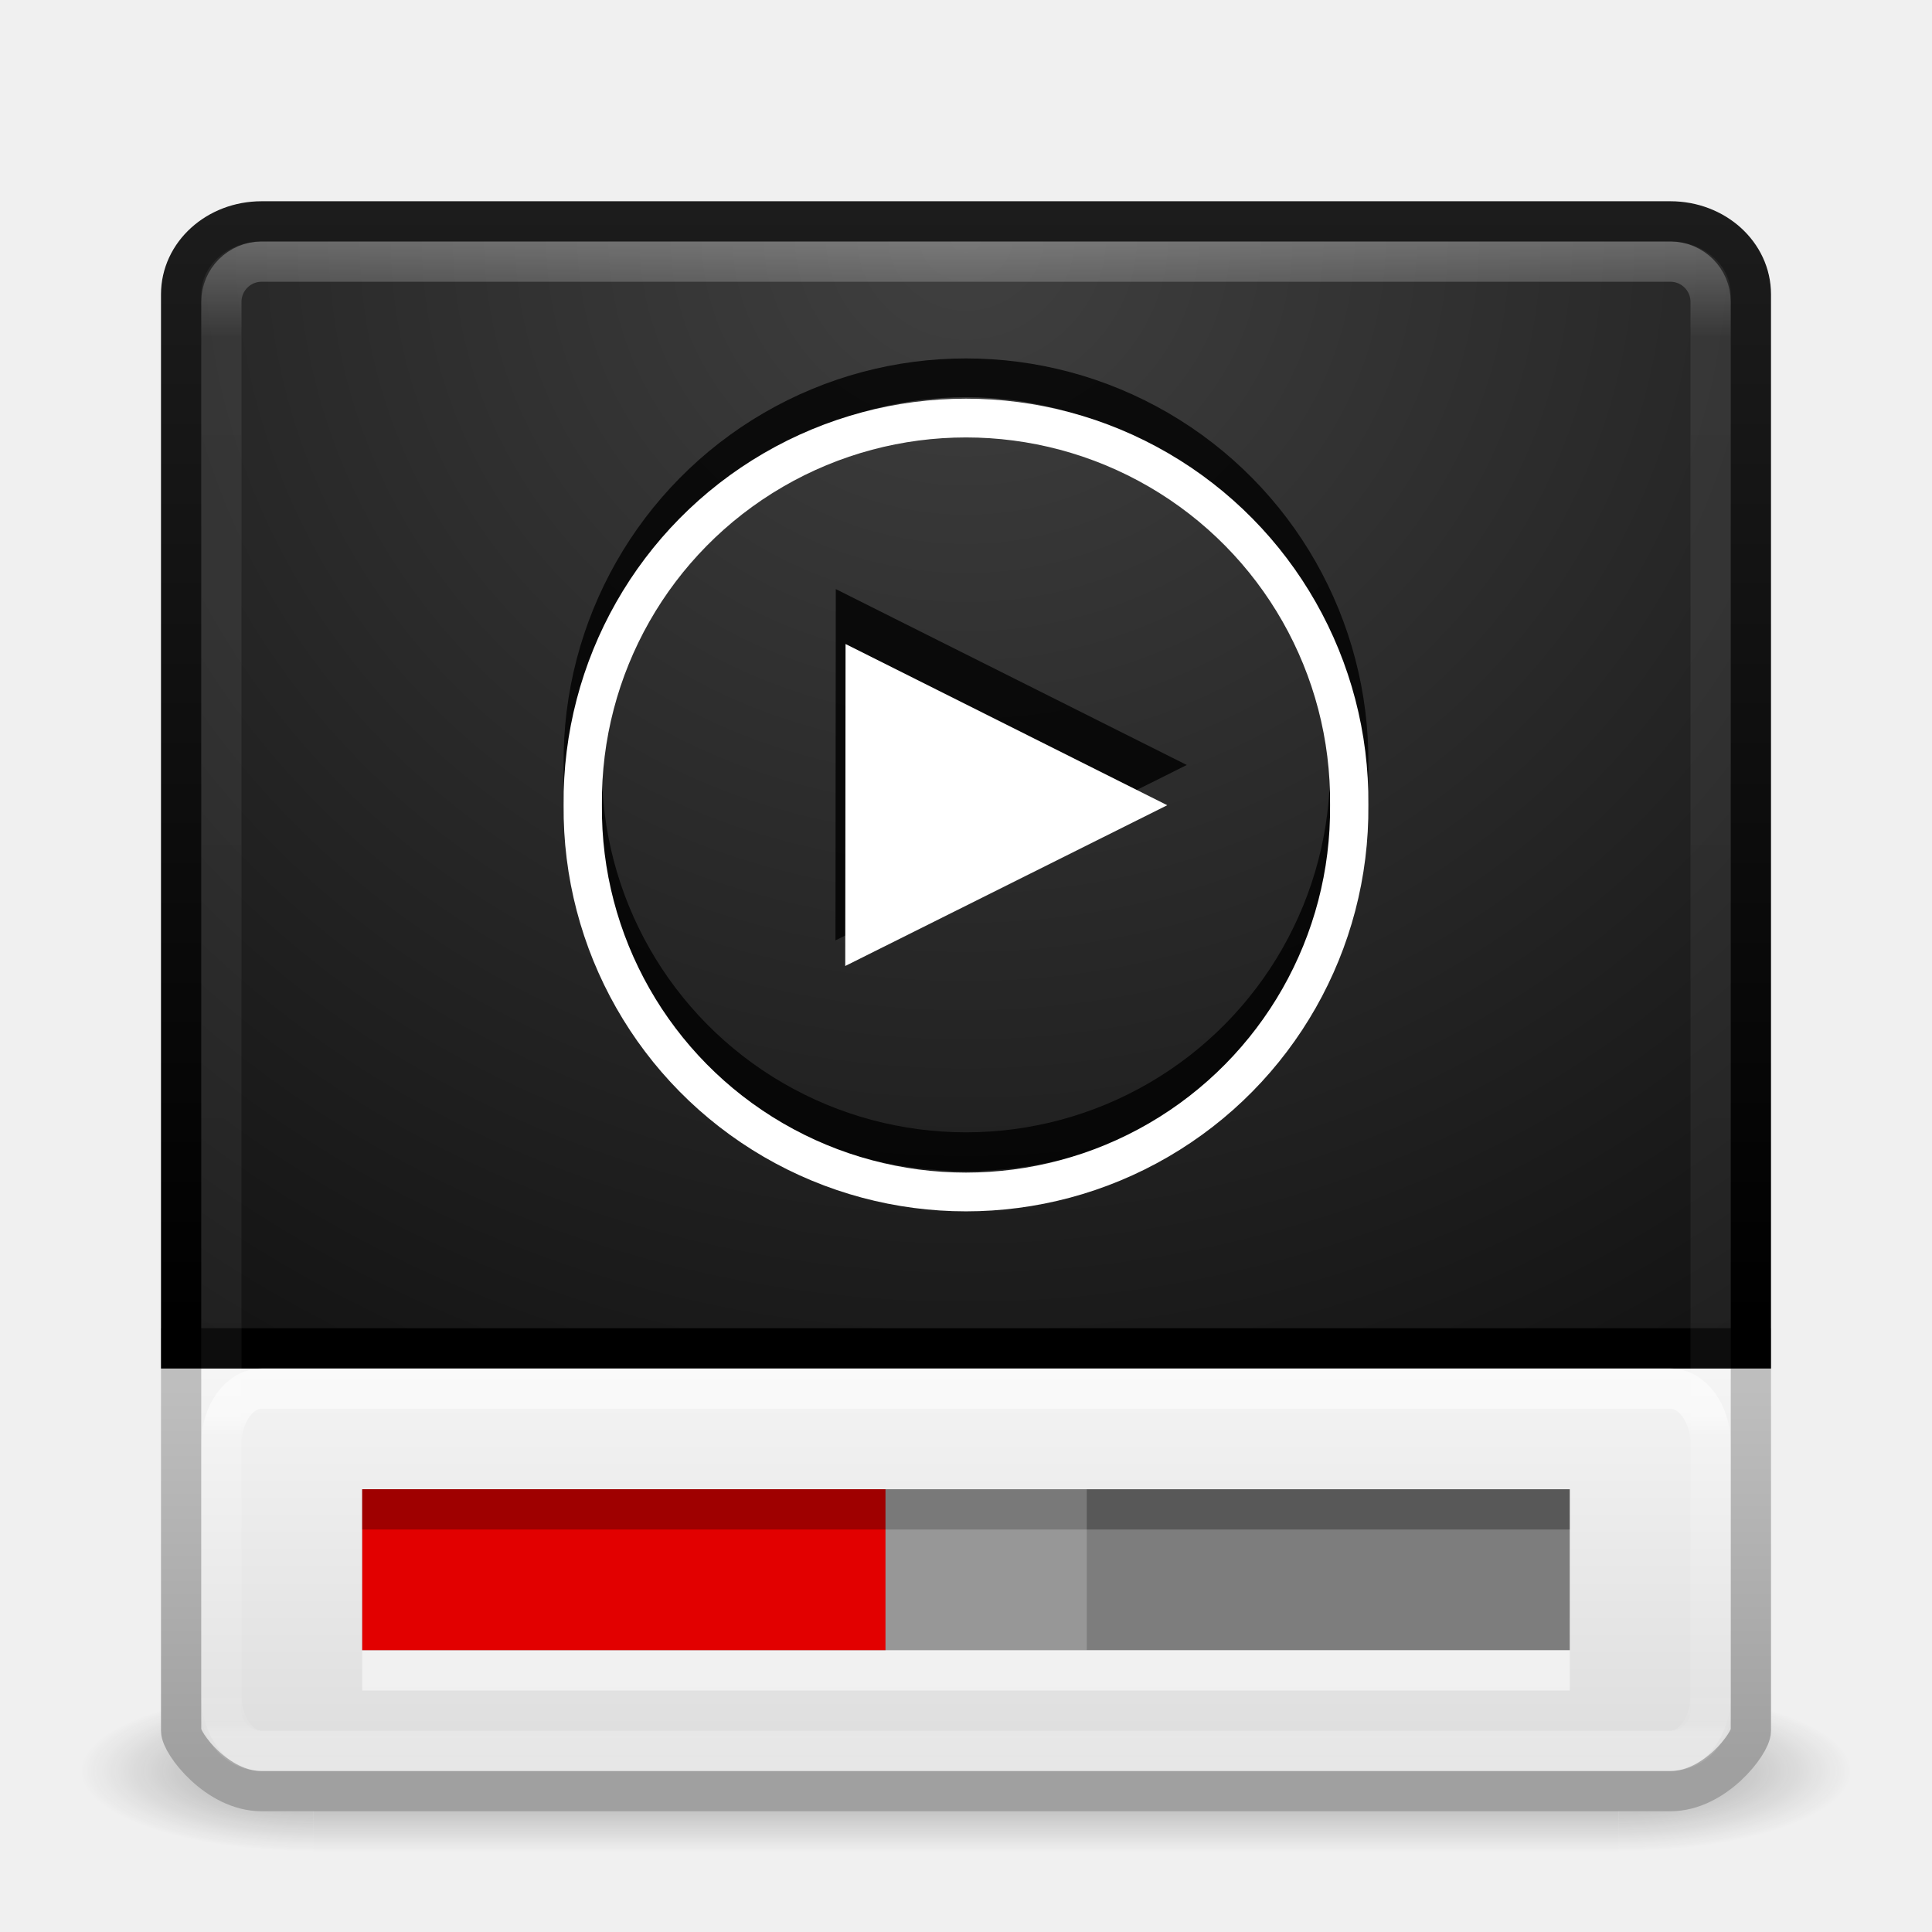
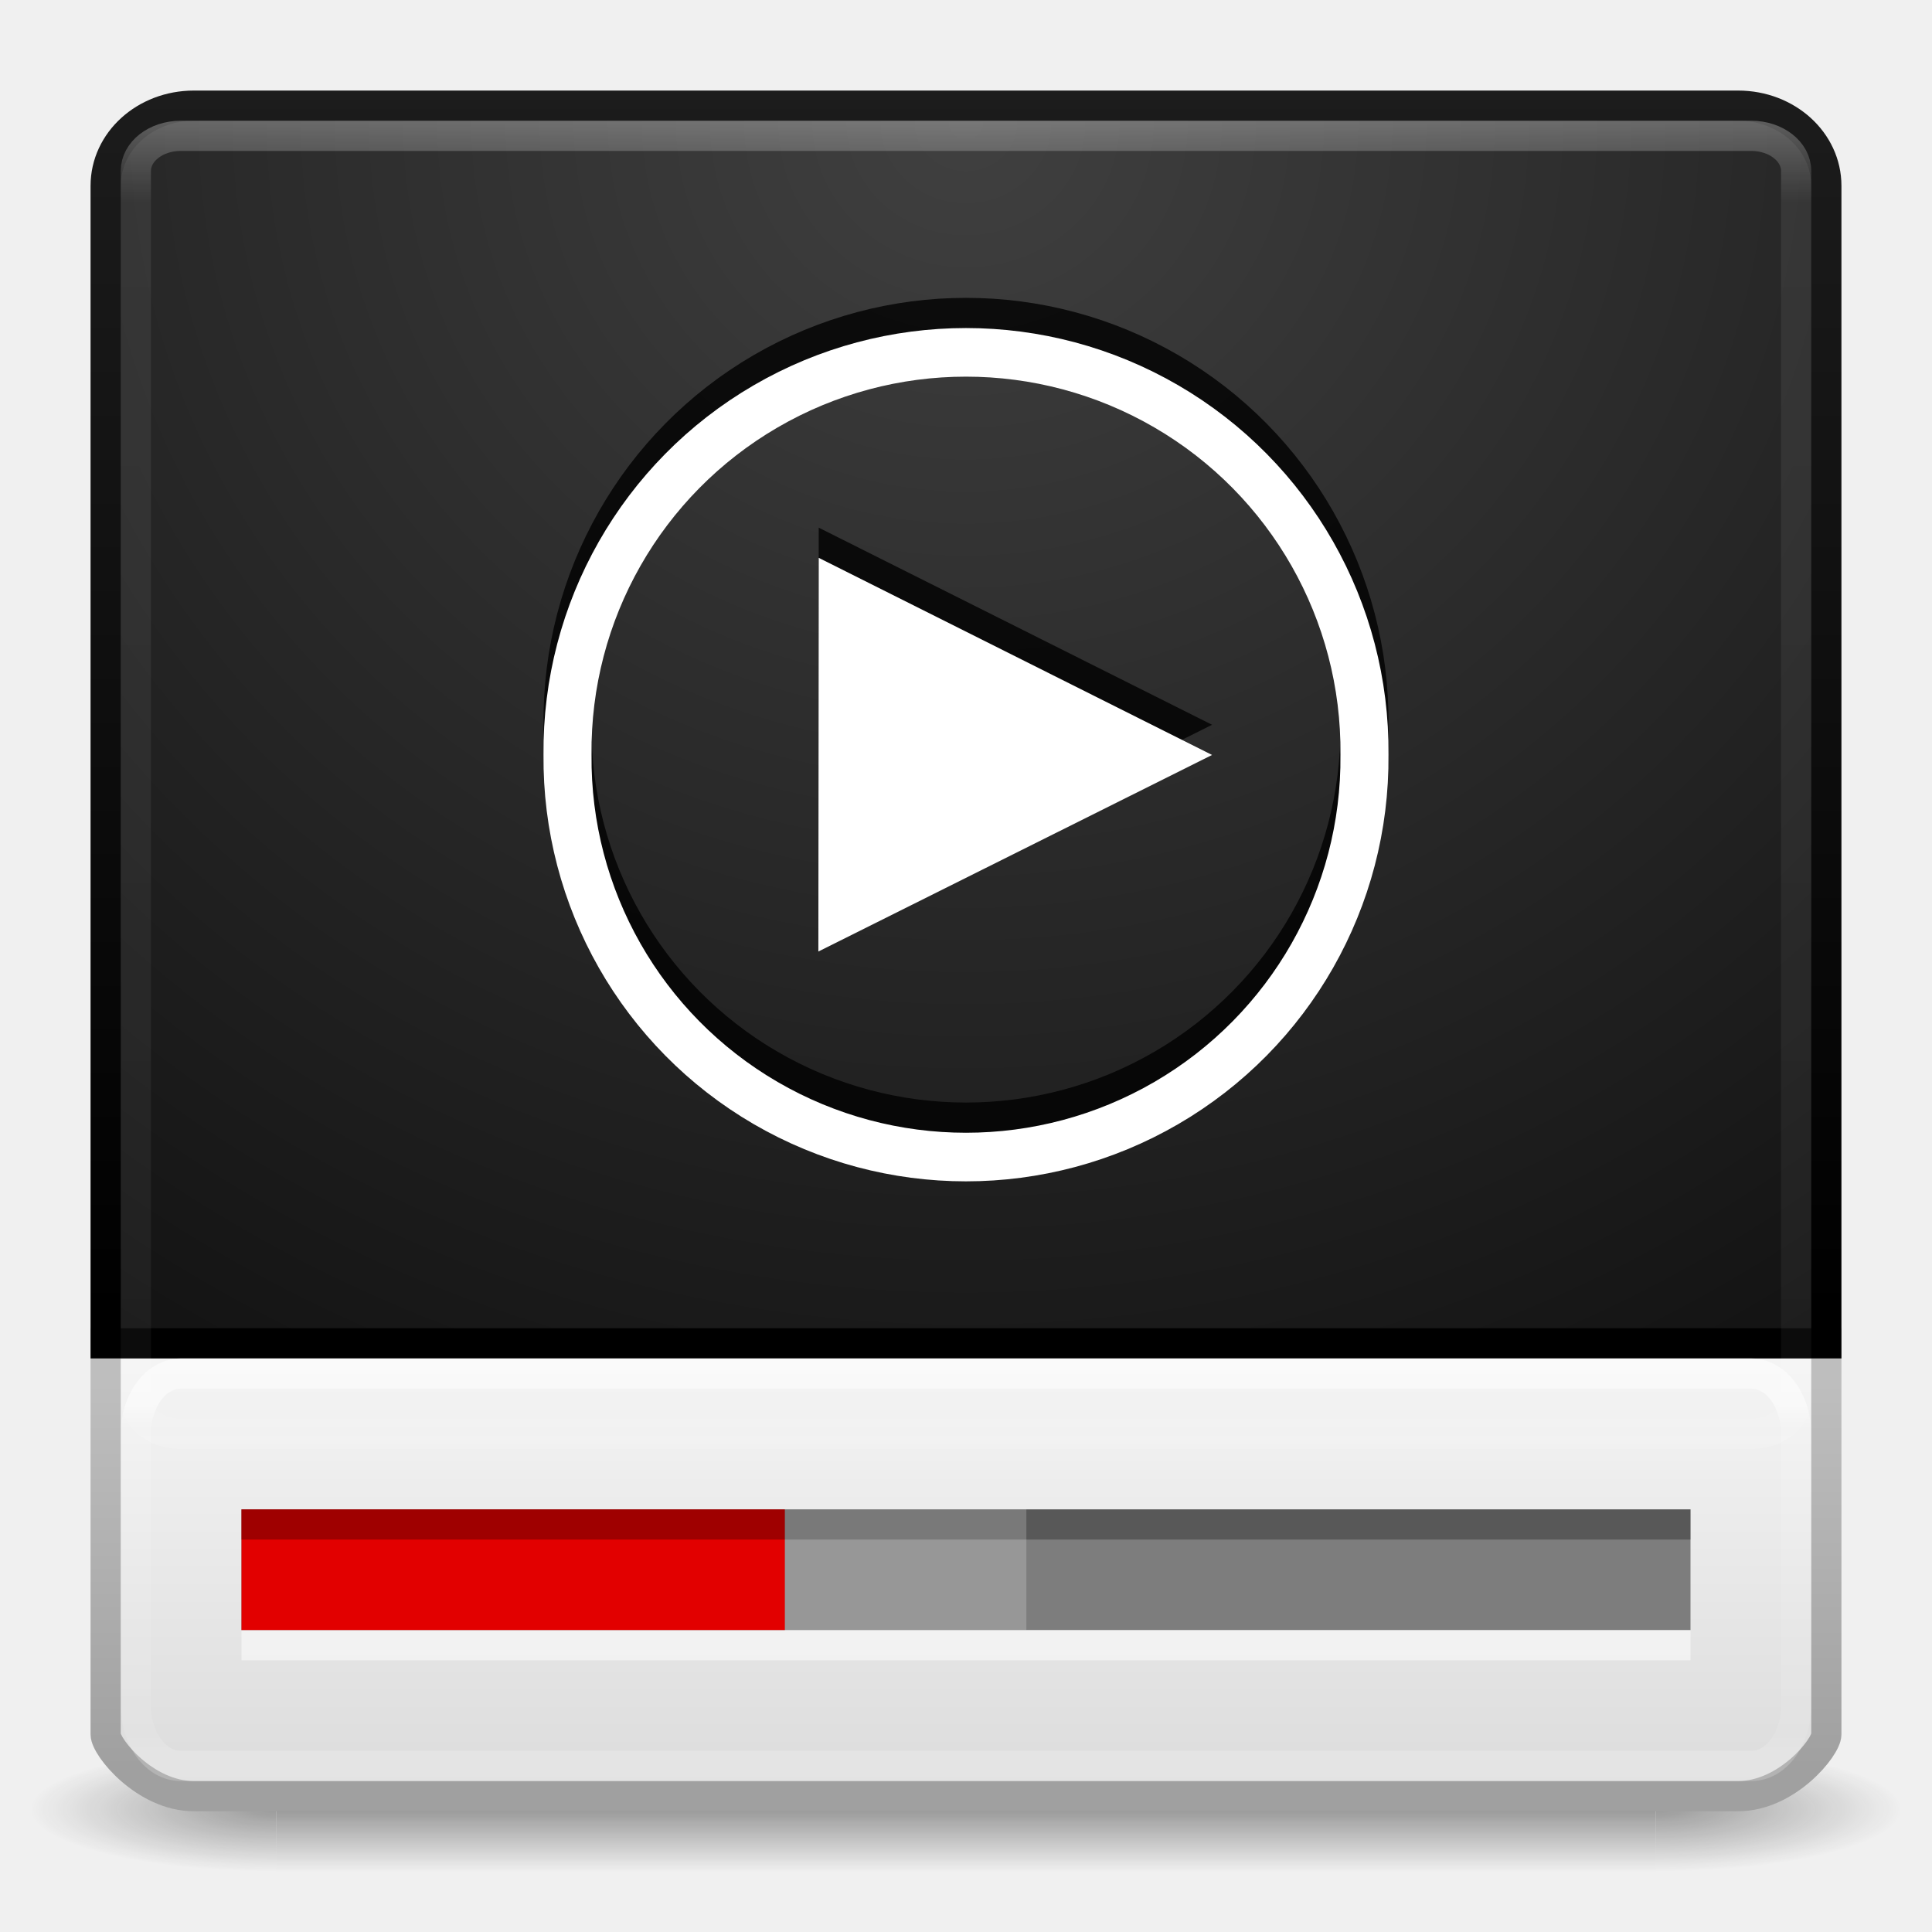
- <svg xmlns="http://www.w3.org/2000/svg" xmlns:xlink="http://www.w3.org/1999/xlink" width="48px" height="48px" id="svg4405" version="1.1">
+ <svg xmlns="http://www.w3.org/2000/svg" xmlns:xlink="http://www.w3.org/1999/xlink" width="64" height="64" id="svg4405" version="1.1">
  <defs id="defs4407">
    <linearGradient id="linearGradient4009">
      <stop offset="0" style="stop-color:#d4d4d4;stop-opacity:1;" id="stop4011" />
      <stop id="stop4013" style="stop-color:#d2d2d2;stop-opacity:1;" offset="0.25" />
      <stop id="stop4015" style="stop-color:#b2b2b2;stop-opacity:1;" offset="0.5" />
      <stop offset="1" style="stop-color:#929292;stop-opacity:1;" id="stop4017" />
    </linearGradient>
    <linearGradient id="linearGradient4311">
      <stop style="stop-color:#ffffff;stop-opacity:1;" offset="0" id="stop4313" />
      <stop style="stop-color:#ffffff;stop-opacity:0;" offset="1" id="stop4315" />
    </linearGradient>
    <linearGradient id="linearGradient3707-319-631-407-324-616">
      <stop id="stop3246" style="stop-color:#000000;stop-opacity:1;" offset="0" />
      <stop id="stop3248" style="stop-color:#1c1c1c;stop-opacity:1;" offset="1" />
    </linearGradient>
    <linearGradient id="linearGradient3924-803">
      <stop offset="0" style="stop-color:#ffffff;stop-opacity:1;" id="stop3252" />
      <stop id="stop3254" style="stop-color:#ffffff;stop-opacity:0.235;" offset="0.063" />
      <stop offset="0.951" style="stop-color:#ffffff;stop-opacity:0.157;" id="stop3256" />
      <stop offset="1" style="stop-color:#ffffff;stop-opacity:0.392;" id="stop3258" />
    </linearGradient>
    <linearGradient id="linearGradient2867-449-88-871-390-598-476-591-434-148-57-177-641">
      <stop id="stop3236" style="stop-color:#404040;stop-opacity:1;" offset="0" />
      <stop offset="0.25" style="stop-color:#303030;stop-opacity:1;" id="stop4001" />
      <stop offset="0.5" style="stop-color:#202020;stop-opacity:1;" id="stop3999" />
      <stop id="stop3242" style="stop-color:#000000;stop-opacity:1;" offset="1" />
    </linearGradient>
    <radialGradient xlink:href="#linearGradient3688-166-749-2-324" id="radialGradient3013-896" gradientUnits="userSpaceOnUse" gradientTransform="matrix(2.003784,0,0,1.4,27.98813,-17.4)" cx="4.993" cy="43.5" fx="4.993" fy="43.5" r="2.5" />
    <linearGradient id="linearGradient3688-166-749-2-324">
      <stop offset="0" style="stop-color:#181818;stop-opacity:1" id="stop3216" />
      <stop offset="1" style="stop-color:#181818;stop-opacity:0" id="stop3218" />
    </linearGradient>
    <radialGradient xlink:href="#linearGradient3688-464-309-8-331" id="radialGradient3015-826" gradientUnits="userSpaceOnUse" gradientTransform="matrix(2.003784,0,0,1.4,-20.01187,-104.4)" cx="4.993" cy="43.5" fx="4.993" fy="43.5" r="2.5" />
    <linearGradient id="linearGradient3688-464-309-8-331">
      <stop offset="0" style="stop-color:#181818;stop-opacity:1" id="stop3222" />
      <stop offset="1" style="stop-color:#181818;stop-opacity:0" id="stop3224" />
    </linearGradient>
    <linearGradient id="linearGradient3702-501-757-6-946">
      <stop offset="0" style="stop-color:#181818;stop-opacity:0" id="stop3228" />
      <stop offset="0.5" style="stop-color:#181818;stop-opacity:1" id="stop3230" />
      <stop offset="1" style="stop-color:#181818;stop-opacity:0" id="stop3232" />
    </linearGradient>
    <linearGradient y2="39.999" x2="25.058" y1="47.028" x1="25.058" gradientUnits="userSpaceOnUse" id="linearGradient4395" xlink:href="#linearGradient3702-501-757-6-946" />
    <linearGradient id="linearGradient3702-501-757-6-946-2">
      <stop id="stop3228-0" style="stop-color:#181818;stop-opacity:0" offset="0" />
      <stop id="stop3230-6" style="stop-color:#181818;stop-opacity:1" offset="0.5" />
      <stop id="stop3232-6" style="stop-color:#181818;stop-opacity:0" offset="1" />
    </linearGradient>
    <linearGradient id="linearGradient3688-464-309-8-331-3">
      <stop id="stop3222-9" style="stop-color:#181818;stop-opacity:1" offset="0" />
      <stop id="stop3224-8" style="stop-color:#181818;stop-opacity:0" offset="1" />
    </linearGradient>
    <linearGradient id="linearGradient3688-166-749-2-324-7">
      <stop id="stop3216-9" style="stop-color:#181818;stop-opacity:1" offset="0" />
      <stop id="stop3218-7" style="stop-color:#181818;stop-opacity:0" offset="1" />
    </linearGradient>
    <linearGradient id="linearGradient3707-319-631-407-324-616-674-812-821-107-178-392-400-671-944">
      <stop offset="0" style="stop-color:#202020;stop-opacity:1;" id="stop4455" />
      <stop offset="1" style="stop-color:#383838;stop-opacity:1;" id="stop4457" />
    </linearGradient>
    <linearGradient id="linearGradient2867-449-88-871-390-598-476-591-434-148-57-177-641-289-620-227-114-444-680-744-921-551">
      <stop offset="0" style="stop-color:#4d4d4d;stop-opacity:1;" id="stop4445" />
      <stop offset="0.262" style="stop-color:#404040;stop-opacity:1;" id="stop4447" />
      <stop offset="0.705" style="stop-color:#303030;stop-opacity:1;" id="stop4449" />
      <stop offset="1" style="stop-color:#232323;stop-opacity:1;" id="stop4451" />
    </linearGradient>
    <linearGradient id="linearGradient4640">
      <stop offset="0" style="stop-color:#ffffff;stop-opacity:1;" id="stop4642" />
      <stop id="stop4644" style="stop-color:#ffffff;stop-opacity:0.235;" offset="0.031" />
      <stop offset="0.971" style="stop-color:#ffffff;stop-opacity:0.157;" id="stop4646" />
      <stop offset="1" style="stop-color:#ffffff;stop-opacity:0.392;" id="stop4648" />
    </linearGradient>
    <linearGradient id="linearGradient3707-319-631-407-324-616-674-812-821-107-178-392-400-7-3-5">
      <stop offset="0" style="stop-color:#272727;stop-opacity:1;" id="stop5440-9-8-4" />
      <stop offset="1" style="stop-color:#454545;stop-opacity:1;" id="stop5442-0-9-2" />
    </linearGradient>
    <linearGradient id="linearGradient8265-821-176-38-919-66-249-7-7-7">
      <stop offset="0" style="stop-color:#ffffff;stop-opacity:1" id="stop2687-1-9-8" />
      <stop offset="1" style="stop-color:#ffffff;stop-opacity:0" id="stop2689-5-4-6" />
    </linearGradient>
    <linearGradient id="linearGradient5048">
      <stop offset="0" style="stop-color:#000000;stop-opacity:0" id="stop5050" />
      <stop offset="0.5" style="stop-color:#000000;stop-opacity:1" id="stop5056" />
      <stop offset="1" style="stop-color:#000000;stop-opacity:0" id="stop5052" />
    </linearGradient>
    <linearGradient id="linearGradient5060">
      <stop offset="0" style="stop-color:#000000;stop-opacity:1" id="stop5062" />
      <stop offset="1" style="stop-color:#000000;stop-opacity:0" id="stop5064" />
    </linearGradient>
    <linearGradient id="linearGradient3104">
      <stop offset="0" style="stop-color:#a0a0a0;stop-opacity:1;" id="stop3106" />
      <stop offset="1" style="stop-color:#bebebe;stop-opacity:1;" id="stop3108" />
    </linearGradient>
    <linearGradient id="linearGradient3600">
      <stop offset="0" style="stop-color:#f4f4f4;stop-opacity:1" id="stop3602" />
      <stop offset="1" style="stop-color:#dbdbdb;stop-opacity:1" id="stop3604" />
    </linearGradient>
    <linearGradient id="linearGradient3977">
      <stop id="stop3979" style="stop-color:#ffffff;stop-opacity:1;" offset="0" />
      <stop offset="0.036" style="stop-color:#ffffff;stop-opacity:0.235;" id="stop3981" />
      <stop id="stop3983" style="stop-color:#ffffff;stop-opacity:0.157;" offset="0.951" />
      <stop id="stop3985" style="stop-color:#ffffff;stop-opacity:0.392;" offset="1" />
    </linearGradient>
    <linearGradient id="linearGradient3798-44-1-9">
      <stop id="stop3800-9-4-2" offset="0" style="stop-color:#ffffff;stop-opacity:1;" />
      <stop id="stop3802-93-6-8" offset="1" style="stop-color:#ffffff;stop-opacity:0;" />
    </linearGradient>
    <linearGradient xlink:href="#linearGradient3798-44-1-9" id="linearGradient3889-9-8" gradientUnits="userSpaceOnUse" gradientTransform="translate(35,30)" x1="6.191" y1="13.9" x2="6.191" y2="12.119" />
    <linearGradient xlink:href="#linearGradient3798-44-1" id="linearGradient3889-9" gradientUnits="userSpaceOnUse" gradientTransform="translate(35,0)" x1="6.191" y1="13.9" x2="6.191" y2="12.119" />
    <linearGradient id="linearGradient3798-44-1">
      <stop id="stop3800-9-4" offset="0" style="stop-color:#ffffff;stop-opacity:1;" />
      <stop id="stop3802-93-6" offset="1" style="stop-color:#ffffff;stop-opacity:0;" />
    </linearGradient>
    <linearGradient xlink:href="#linearGradient3702-501-757-6-946-7" id="linearGradient3229" gradientUnits="userSpaceOnUse" gradientTransform="matrix(1.357143,0,0,0.5714286,-8.571428,19.14286)" x1="25.058" y1="47.028" x2="25.058" y2="39.999" />
    <linearGradient id="linearGradient3702-501-757-6-946-7">
      <stop id="stop3228-4" style="stop-color:#181818;stop-opacity:0" offset="0" />
      <stop id="stop3230-67" style="stop-color:#181818;stop-opacity:1" offset="0.5" />
      <stop id="stop3232-9" style="stop-color:#181818;stop-opacity:0" offset="1" />
    </linearGradient>
    <linearGradient id="linearGradient3688-464-309-8-331-9">
      <stop id="stop3222-2" style="stop-color:#181818;stop-opacity:1" offset="0" />
      <stop id="stop3224-1" style="stop-color:#181818;stop-opacity:0" offset="1" />
    </linearGradient>
    <radialGradient r="2.5" fy="43.5" fx="4.993" cy="43.5" cx="4.993" gradientTransform="matrix(2.003784,0,0,0.8,-15.01186,-78.8)" gradientUnits="userSpaceOnUse" id="radialGradient3206" xlink:href="#linearGradient3688-464-309-8-331-9" />
    <linearGradient id="linearGradient3688-166-749-2-324-8">
      <stop id="stop3216-7" style="stop-color:#181818;stop-opacity:1" offset="0" />
      <stop id="stop3218-2" style="stop-color:#181818;stop-opacity:0" offset="1" />
    </linearGradient>
    <radialGradient r="2.5" fy="43.5" fx="4.993" cy="43.5" cx="4.993" gradientTransform="matrix(2.003784,0,0,0.8,32.98813,9.199998)" gradientUnits="userSpaceOnUse" id="radialGradient3209" xlink:href="#linearGradient3688-166-749-2-324-8" />
    <linearGradient id="linearGradient3707-319-631-407-324-616-674-812-821-107-178-392-400-671-944-8">
      <stop offset="0" style="stop-color:#202020;stop-opacity:1;" id="stop4455-4" />
      <stop offset="1" style="stop-color:#383838;stop-opacity:1;" id="stop4457-8" />
    </linearGradient>
    <linearGradient y2="3.899" x2="24" y1="44" x1="24" gradientTransform="matrix(1.102564,0,0,1,-2.461538,1)" gradientUnits="userSpaceOnUse" id="linearGradient4154-375-947" xlink:href="#linearGradient3707-319-631-407-324-616-674-812-821-107-178-392-400-671-944-8" />
    <linearGradient id="linearGradient2867-449-88-871-390-598-476-591-434-148-57-177-641-289-620-227-114-444-680-744-921-551-0">
      <stop offset="0" style="stop-color:#4d4d4d;stop-opacity:1;" id="stop4445-9" />
      <stop offset="0.262" style="stop-color:#404040;stop-opacity:1;" id="stop4447-3" />
      <stop offset="0.705" style="stop-color:#303030;stop-opacity:1;" id="stop4449-8" />
      <stop offset="1" style="stop-color:#232323;stop-opacity:1;" id="stop4451-6" />
    </linearGradient>
    <radialGradient r="20" fy="8.45" fx="7.496" cy="8.45" cx="7.496" gradientTransform="matrix(2.142113e-8,2.33699,-2.725821,-4.3056275e-8,47.03268,-11.4348)" gradientUnits="userSpaceOnUse" id="radialGradient4152-74-497" xlink:href="#linearGradient2867-449-88-871-390-598-476-591-434-148-57-177-641-289-620-227-114-444-680-744-921-551-0" />
    <linearGradient id="linearGradient4640-1">
      <stop offset="0" style="stop-color:#ffffff;stop-opacity:1;" id="stop4642-2" />
      <stop id="stop4644-4" style="stop-color:#ffffff;stop-opacity:0.235;" offset="0.031" />
      <stop offset="0.971" style="stop-color:#ffffff;stop-opacity:0.157;" id="stop4646-4" />
      <stop offset="1" style="stop-color:#ffffff;stop-opacity:0.392;" id="stop4648-4" />
    </linearGradient>
    <linearGradient y2="43" x2="24" y1="5" x1="24" gradientTransform="matrix(1.108108,0,0,1,-2.594591,1.00001)" gradientUnits="userSpaceOnUse" id="linearGradient3185" xlink:href="#linearGradient4640-1" />
    <linearGradient id="linearGradient3707-319-631-407-324-616-674-812-821-107-178-392-400-7-3-5-4">
      <stop offset="0" style="stop-color:#272727;stop-opacity:1;" id="stop5440-9-8-4-5" />
      <stop offset="1" style="stop-color:#454545;stop-opacity:1;" id="stop5442-0-9-2-3" />
    </linearGradient>
    <linearGradient y2="-174.968" x2="149.985" y1="-104.235" x1="149.985" gradientTransform="matrix(0.4213271,0,0,0.4241329,-33.19259,77.20964)" gradientUnits="userSpaceOnUse" id="linearGradient5104-88" xlink:href="#linearGradient3707-319-631-407-324-616-674-812-821-107-178-392-400-7-3-5-4" />
    <linearGradient id="linearGradient8265-821-176-38-919-66-249-7-7-7-8">
      <stop offset="0" style="stop-color:#ffffff;stop-opacity:1" id="stop2687-1-9-8-1" />
      <stop offset="1" style="stop-color:#ffffff;stop-opacity:0" id="stop2689-5-4-6-8" />
    </linearGradient>
    <linearGradient y2="24.628" x2="20.055" y1="15.298" x1="16.626" gradientTransform="matrix(0.9095936,0,0,1.301234,2.127191,-1.432921)" gradientUnits="userSpaceOnUse" id="linearGradient3182" xlink:href="#linearGradient8265-821-176-38-919-66-249-7-7-7-8" />
    <linearGradient xlink:href="#linearGradient8265-821-176-38-919-66-249-7-7-7-8" id="linearGradient4459" gradientUnits="userSpaceOnUse" gradientTransform="matrix(0.8249803,0,0,1.301234,4.16188,-1.432921)" x1="16.626" y1="15.298" x2="20.055" y2="24.628" />
    <linearGradient xlink:href="#linearGradient3798-44-1-9" id="linearGradient4462" gradientUnits="userSpaceOnUse" gradientTransform="translate(-11.32437,31.53933)" x1="6.191" y1="13.9" x2="6.191" y2="12.119" />
    <linearGradient xlink:href="#linearGradient3798-44-1" id="linearGradient4465" gradientUnits="userSpaceOnUse" gradientTransform="translate(-11.32437,1.539334)" x1="6.191" y1="13.9" x2="6.191" y2="12.119" />
    <linearGradient xlink:href="#linearGradient3707-319-631-407-324-616-674-812-821-107-178-392-400-7-3-5-4" id="linearGradient4469" gradientUnits="userSpaceOnUse" gradientTransform="matrix(0.4213271,0,0,0.4241329,-79.51696,78.74897)" x1="149.985" y1="-104.235" x2="149.985" y2="-174.968" />
    <linearGradient xlink:href="#linearGradient4640-1" id="linearGradient4472" gradientUnits="userSpaceOnUse" gradientTransform="matrix(1.108108,0,0,1,-48.91896,2.539344)" x1="24" y1="5" x2="24" y2="43" />
    <radialGradient xlink:href="#linearGradient2867-449-88-871-390-598-476-591-434-148-57-177-641-289-620-227-114-444-680-744-921-551-0" id="radialGradient4475" gradientUnits="userSpaceOnUse" gradientTransform="matrix(2.142113e-8,2.33699,-2.725821,-4.3056275e-8,0.708311,-9.895465)" cx="7.496" cy="8.45" fx="7.496" fy="8.45" r="20" />
    <linearGradient xlink:href="#linearGradient3707-319-631-407-324-616-674-812-821-107-178-392-400-671-944-8" id="linearGradient4477" gradientUnits="userSpaceOnUse" gradientTransform="matrix(1.102564,0,0,1,-48.7859,2.539334)" x1="24" y1="44" x2="24" y2="3.899" />
    <linearGradient xlink:href="#linearGradient3707-319-631-407-324-616-674-812-821-107-178-392-400-7-3-5-4" id="linearGradient4487" gradientUnits="userSpaceOnUse" gradientTransform="matrix(0.4213271,0,0,0.4241329,-79.51696,78.74897)" x1="149.985" y1="-104.235" x2="149.985" y2="-174.968" />
    <linearGradient xlink:href="#linearGradient3707-319-631-407-324-616-674-812-821-107-178-392-400-7-3-5-4" id="linearGradient4491" gradientUnits="userSpaceOnUse" gradientTransform="matrix(0.4213271,0,0,0.4241329,-75.19259,80.20964)" x1="149.985" y1="-104.235" x2="149.985" y2="-174.968" />
-     <linearGradient xlink:href="#linearGradient3924-803" id="linearGradient3150" gradientUnits="userSpaceOnUse" gradientTransform="matrix(1,0,0,0.2432432,1.17e-5,33.16216)" x1="24" y1="8.436" x2="24" y2="41.079" />
-     <linearGradient xlink:href="#linearGradient3924-803" id="linearGradient3157" gradientUnits="userSpaceOnUse" gradientTransform="translate(1.17e-5,1.00001)" x1="24" y1="5" x2="24" y2="43" />
-     <radialGradient xlink:href="#linearGradient2867-449-88-871-390-598-476-591-434-148-57-177-641" id="radialGradient3162" gradientUnits="userSpaceOnUse" gradientTransform="matrix(0,2.317928,-2.472257,-8.5237477e-8,44.89011,-11.47115)" cx="7.496" cy="8.45" fx="7.496" fy="8.45" r="20" />
-     <linearGradient xlink:href="#linearGradient3707-319-631-407-324-616" id="linearGradient3164" gradientUnits="userSpaceOnUse" gradientTransform="matrix(1,0,0,0.6923077,9.2e-6,2.384616)" x1="24" y1="44" x2="24" y2="3.899" />
-     <linearGradient xlink:href="#linearGradient3600" id="linearGradient3167" gradientUnits="userSpaceOnUse" gradientTransform="matrix(1,0,0,0.8461538,0,6.846154)" x1="32.455" y1="32.135" x2="32.455" y2="44.699" />
-     <linearGradient xlink:href="#linearGradient3104" id="linearGradient3169" gradientUnits="userSpaceOnUse" gradientTransform="matrix(1,0,0,0.8461538,0,6.846154)" x1="13.969" y1="43.67" x2="13.969" y2="32.646" />
+     <linearGradient xlink:href="#linearGradient3924-803" id="linearGradient3150" gradientUnits="userSpaceOnUse" gradientTransform="matrix(1.486487,0,0,0.3513514,-3.67567,27.56757)" x1="24" y1="8.436" x2="24" y2="41.079" />
+     <linearGradient xlink:href="#linearGradient3924-803" id="linearGradient3157" gradientUnits="userSpaceOnUse" gradientTransform="matrix(1.486487,0,0,1.162162,-3.67567,-17.89188)" x1="24" y1="5" x2="24" y2="43" />
+     <radialGradient xlink:href="#linearGradient2867-449-88-871-390-598-476-591-434-148-57-177-641" id="radialGradient3162" gradientUnits="userSpaceOnUse" gradientTransform="matrix(0,3.394108,-3.613298,-1.2481202e-7,62.53169,-37.35062)" cx="7.496" cy="8.45" fx="7.496" fy="8.45" r="20" />
+     <linearGradient xlink:href="#linearGradient3707-319-631-407-324-616" id="linearGradient3164" gradientUnits="userSpaceOnUse" gradientTransform="matrix(1.461539,0,0,1.013736,-3.076922,-17.06181)" x1="24" y1="44" x2="24" y2="3.899" />
+     <linearGradient xlink:href="#linearGradient3600" id="linearGradient3167" gradientUnits="userSpaceOnUse" gradientTransform="matrix(1.461539,0,0,1.153846,-3.076935,-7.846156)" x1="32.455" y1="32.135" x2="32.455" y2="44.699" />
+     <linearGradient xlink:href="#linearGradient3104" id="linearGradient3169" gradientUnits="userSpaceOnUse" gradientTransform="matrix(1.461539,0,0,1.153846,-3.076935,-7.846156)" x1="13.969" y1="43.67" x2="13.969" y2="32.646" />
  </defs>
-   <g id="layer1">
-     <g transform="matrix(1.157895,0,0,0.5714286,-3.789476,19.14286)" id="g3712-0" style="opacity:0.4">
+   <g id="layer1" transform="translate(0,16)">
+     <g transform="matrix(1.631579,0,0,0.5904762,-7.157895,18.24762)" id="g3712-0" style="opacity:0.4">
      <rect width="5" height="7" x="38" y="40" id="rect2801-4" style="fill:url(#radialGradient3013-896);fill-opacity:1;stroke:none" />
      <rect width="5" height="7" x="-10" y="-47" transform="scale(-1,-1)" id="rect3696-8" style="fill:url(#radialGradient3015-826);fill-opacity:1;stroke:none" />
      <rect width="28" height="7" x="10" y="40" id="rect3700-7" style="fill:url(#linearGradient4395);fill-opacity:1;stroke:none" />
    </g>
-     <path style="color:#000000;fill:url(#linearGradient3167);fill-opacity:1;fill-rule:nonzero;stroke:url(#linearGradient3169);stroke-width:1;stroke-linecap:round;stroke-linejoin:miter;stroke-miterlimit:4;stroke-opacity:1;stroke-dashoffset:0;marker:none;visibility:visible;display:inline;overflow:visible;enable-background:accumulate" d="m 43.5,33.5 0,9.5 c 0,0.313 -0.892,1.5 -2,1.5 l -35,0 c -1.108,0 -2,-1.187 -2,-1.5 l 0,-9.5 z" id="rect4003" />
-     <path style="color:#000000;fill:url(#radialGradient3162);fill-opacity:1;fill-rule:nonzero;stroke:url(#linearGradient3164);stroke-width:1;stroke-linecap:round;stroke-linejoin:miter;stroke-miterlimit:4;stroke-opacity:1;stroke-dashoffset:0;marker:none;visibility:visible;display:inline;overflow:visible;enable-background:accumulate" d="m 6.5,5.5 35,0 c 1.108,0 2,0.809 2,1.813 l 0,26.187 -39,0 0,-26.187 c 0,-1.005 0.892,-1.813 2,-1.813 z" id="rect5505-21" />
-     <g style="opacity:0.8;fill:#000000;fill-opacity:1;stroke:#000000;stroke-opacity:1" id="g3156" transform="matrix(0.4852972,0,0,0.4204672,12.21823,8.377665)">
-       <path style="fill:#000000;fill-opacity:1;stroke:#000000;stroke-opacity:1" id="path3158" transform="matrix(0.9998426,-0.01774122,0.01774122,0.9998426,5.491957,2.398612)" d="M 28.678,23.39 12.027,32.596 12.38,13.573 28.678,23.39 z" />
+     <path style="color:#000000;fill:url(#linearGradient3167);fill-opacity:1;fill-rule:nonzero;stroke:url(#linearGradient3169);stroke-width:1;stroke-linecap:round;stroke-linejoin:miter;stroke-miterlimit:4;stroke-opacity:1;stroke-dashoffset:0;marker:none;visibility:visible;display:inline;overflow:visible;enable-background:accumulate" d="m 60.5,28.5 0,12.955 c 0,0.426 -1.304,2.045 -2.923,2.045 l -51.154,0 C 4.804,43.5 3.5,41.881 3.5,41.455 l 0,-12.955 z" id="rect4003" />
+     <path style="color:#000000;fill:url(#radialGradient3162);fill-opacity:1;fill-rule:nonzero;stroke:url(#linearGradient3164);stroke-width:1;stroke-linecap:round;stroke-linejoin:miter;stroke-miterlimit:4;stroke-opacity:1;stroke-dashoffset:0;marker:none;visibility:visible;display:inline;overflow:visible;enable-background:accumulate" d="m 6.423,-12.5 51.154,0 c 1.619,0 2.923,1.184 2.923,2.655 l 0,38.345 L 3.5,28.5 3.5,-9.845 C 3.5,-11.316 4.804,-12.5 6.423,-12.5 z" id="rect5505-21" />
+     <rect width="55" height="43" rx="1.486" ry="1.162" x="4.5" y="-11.5" id="rect6741-1" style="opacity:0.3;fill:none;stroke:url(#linearGradient3157);stroke-width:1;stroke-linecap:round;stroke-linejoin:round;stroke-miterlimit:4;stroke-opacity:1;stroke-dasharray:none;stroke-dashoffset:0" />
+     <rect y="34" x="8" height="4" width="48" id="rect4024" style="fill:#7d7d7d;fill-opacity:1;fill-rule:nonzero;stroke:none" />
+     <rect style="fill:#e20000;fill-opacity:1;fill-rule:nonzero;stroke:none" id="rect4020" width="18" height="4" x="8" y="34" />
+     <rect style="opacity:0.3;fill:#000000;fill-opacity:1;fill-rule:nonzero;stroke:none" id="rect4026" width="48" height="1" x="8" y="34" />
+     <rect y="38" x="8" height="1" width="48" id="rect4028" style="opacity:0.5;fill:#ffffff;fill-opacity:1;fill-rule:nonzero;stroke:none" />
+     <rect style="opacity:0.5;fill:none;stroke:url(#linearGradient3150);stroke-width:1;stroke-linecap:round;stroke-linejoin:round;stroke-miterlimit:4;stroke-opacity:1;stroke-dasharray:none;stroke-dashoffset:0" id="rect4282" y="29.5" x="4.5" ry="2.002" rx="1.486" height="13" width="55" />
+     <g style="opacity:0.8;fill:#000000;fill-opacity:1" id="g3957" transform="matrix(0.7911185,0,0,0.6854344,12.79367,-9.315942)">
+       <path style="fill:#000000;fill-opacity:1;stroke:none" id="path3959" transform="matrix(0.9998426,-0.01774122,0.01774122,0.9998426,5.491957,2.398612)" d="M 28.678,23.39 12.027,32.596 12.38,13.573 28.678,23.39 z" />
    </g>
-     <rect width="37" height="37" rx="1" ry="1" x="5.5" y="6.5" id="rect6741-1" style="opacity:0.3;fill:none;stroke:url(#linearGradient3157);stroke-width:1;stroke-linecap:round;stroke-linejoin:round;stroke-miterlimit:4;stroke-opacity:1;stroke-dasharray:none;stroke-dashoffset:0" />
-     <rect y="37" x="9" height="4" width="30" id="rect4024" style="fill:#7d7d7d;fill-opacity:1;fill-rule:nonzero;stroke:none" />
-     <rect style="fill:#e20000;fill-opacity:1;fill-rule:nonzero;stroke:none" id="rect4020" width="13" height="4" x="9" y="37" />
-     <rect style="opacity:0.3;fill:#000000;fill-opacity:1;fill-rule:nonzero;stroke:none" id="rect4026" width="30" height="1" x="9" y="37" />
-     <rect y="41" x="9" height="1" width="30" id="rect4028" style="opacity:0.5;fill:#ffffff;fill-opacity:1;fill-rule:nonzero;stroke:none" />
-     <rect style="opacity:0.5;fill:none;stroke:url(#linearGradient3150);stroke-width:1;stroke-linecap:round;stroke-linejoin:round;stroke-miterlimit:4;stroke-opacity:1;stroke-dasharray:none;stroke-dashoffset:0" id="rect4282" y="34.5" x="5.5" ry="1.386" rx="1" height="9" width="37" />
-     <path transform="matrix(0.9062965,0,0,0.917322,4.545673,-0.5451228)" d="m 31.971,21.307 a 10.506,10.379 0 1 1 -21.011,0 10.506,10.379 0 1 1 21.011,0 z" id="path3160" style="opacity:0.8;fill:none;stroke:#000000;stroke-width:1.05;stroke-opacity:1" />
-     <g id="g3149">
-       <g style="fill:#ffffff" id="g2851" transform="matrix(0.4852972,0,0,0.4204672,12.21823,9.377665)">
-         <path style="stroke:none" id="path2847" transform="matrix(0.9998426,-0.01774122,0.01774122,0.9998426,5.491957,2.398612)" d="M 28.678,23.39 12.027,32.596 12.38,13.573 28.678,23.39 z" />
-       </g>
-       <path transform="matrix(0.9062965,0,0,0.917322,4.545673,0.4548773)" d="m 31.971,21.307 a 10.506,10.379 0 1 1 -21.011,0 10.506,10.379 0 1 1 21.011,0 z" id="path4333" style="fill:none;stroke:#ffffff;stroke-width:1.05;stroke-opacity:1" />
+     <g transform="matrix(0.7911185,0,0,0.6854344,12.79367,-8.31624)" id="g2851" style="fill:#ffffff">
+       <path d="M 28.678,23.39 12.027,32.596 12.38,13.573 28.678,23.39 z" transform="matrix(0.9998426,-0.01774122,0.01774122,0.9998426,5.491957,2.398612)" id="path2847" style="stroke:none" />
    </g>
-     <rect y="37" x="22" height="4" width="5" id="rect3419" style="opacity:0.2;fill:#ffffff;fill-opacity:1;fill-rule:nonzero;stroke:none" />
+     <path transform="matrix(1.256474,0,0,1.27176,5.028847,-19.09703)" d="m 31.971,21.307 a 10.506,10.379 0 1 1 -21.011,0 10.506,10.379 0 1 1 21.011,0 z" id="path3961" style="opacity:0.8;fill:none;stroke:#000000;stroke-width:1.266;stroke-miterlimit:4;stroke-opacity:1;stroke-dasharray:none" />
+     <path style="fill:none;stroke:#ffffff;stroke-width:1.266;stroke-miterlimit:4;stroke-opacity:1;stroke-dasharray:none" id="path4333" d="m 31.971,21.307 a 10.506,10.379 0 1 1 -21.011,0 10.506,10.379 0 1 1 21.011,0 z" transform="matrix(1.256474,0,0,1.27176,5.028847,-18.09703)" />
+     <rect y="34" x="26" height="4" width="8" id="rect3419" style="opacity:0.2;fill:#ffffff;fill-opacity:1;fill-rule:nonzero;stroke:none" />
  </g>
</svg>
